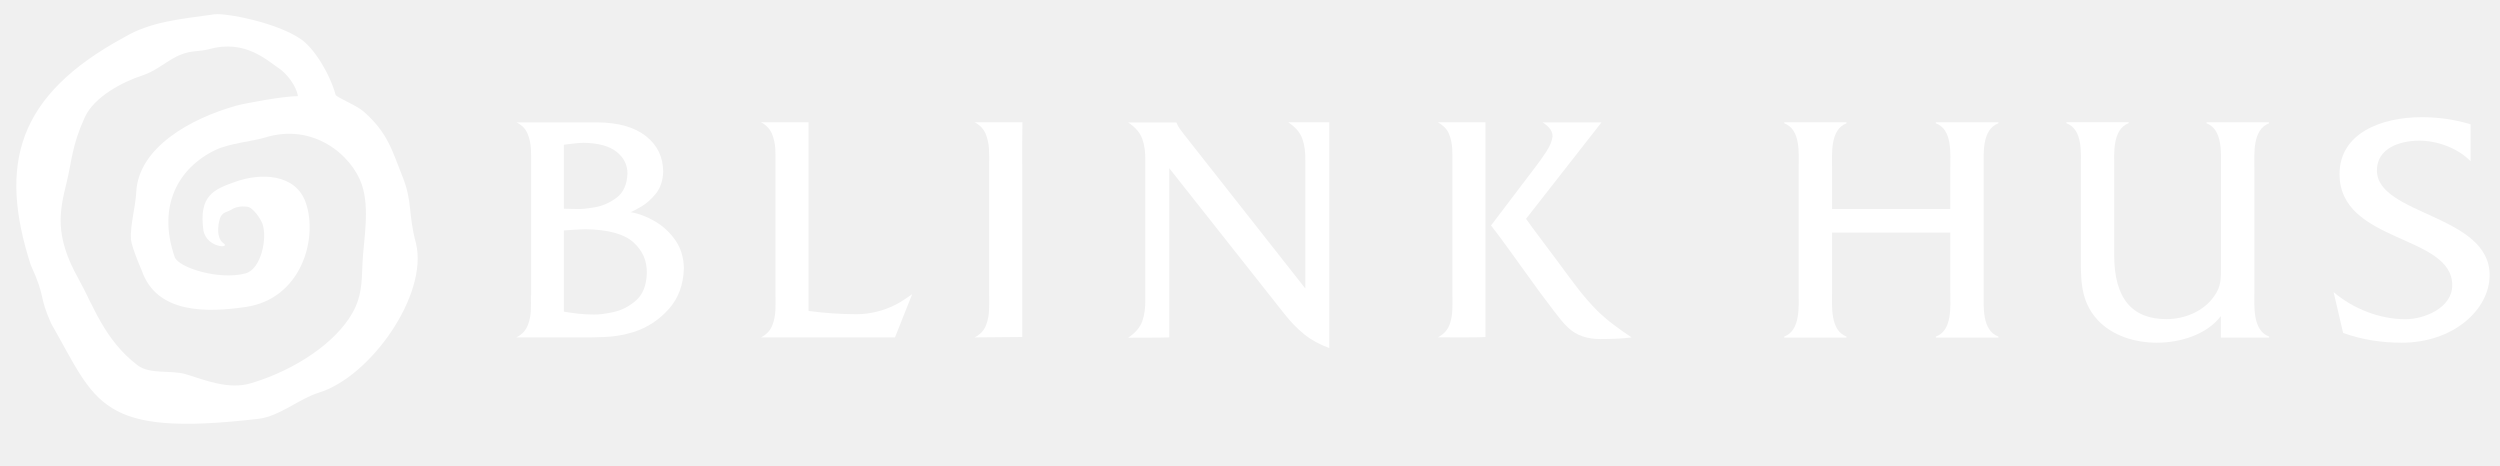
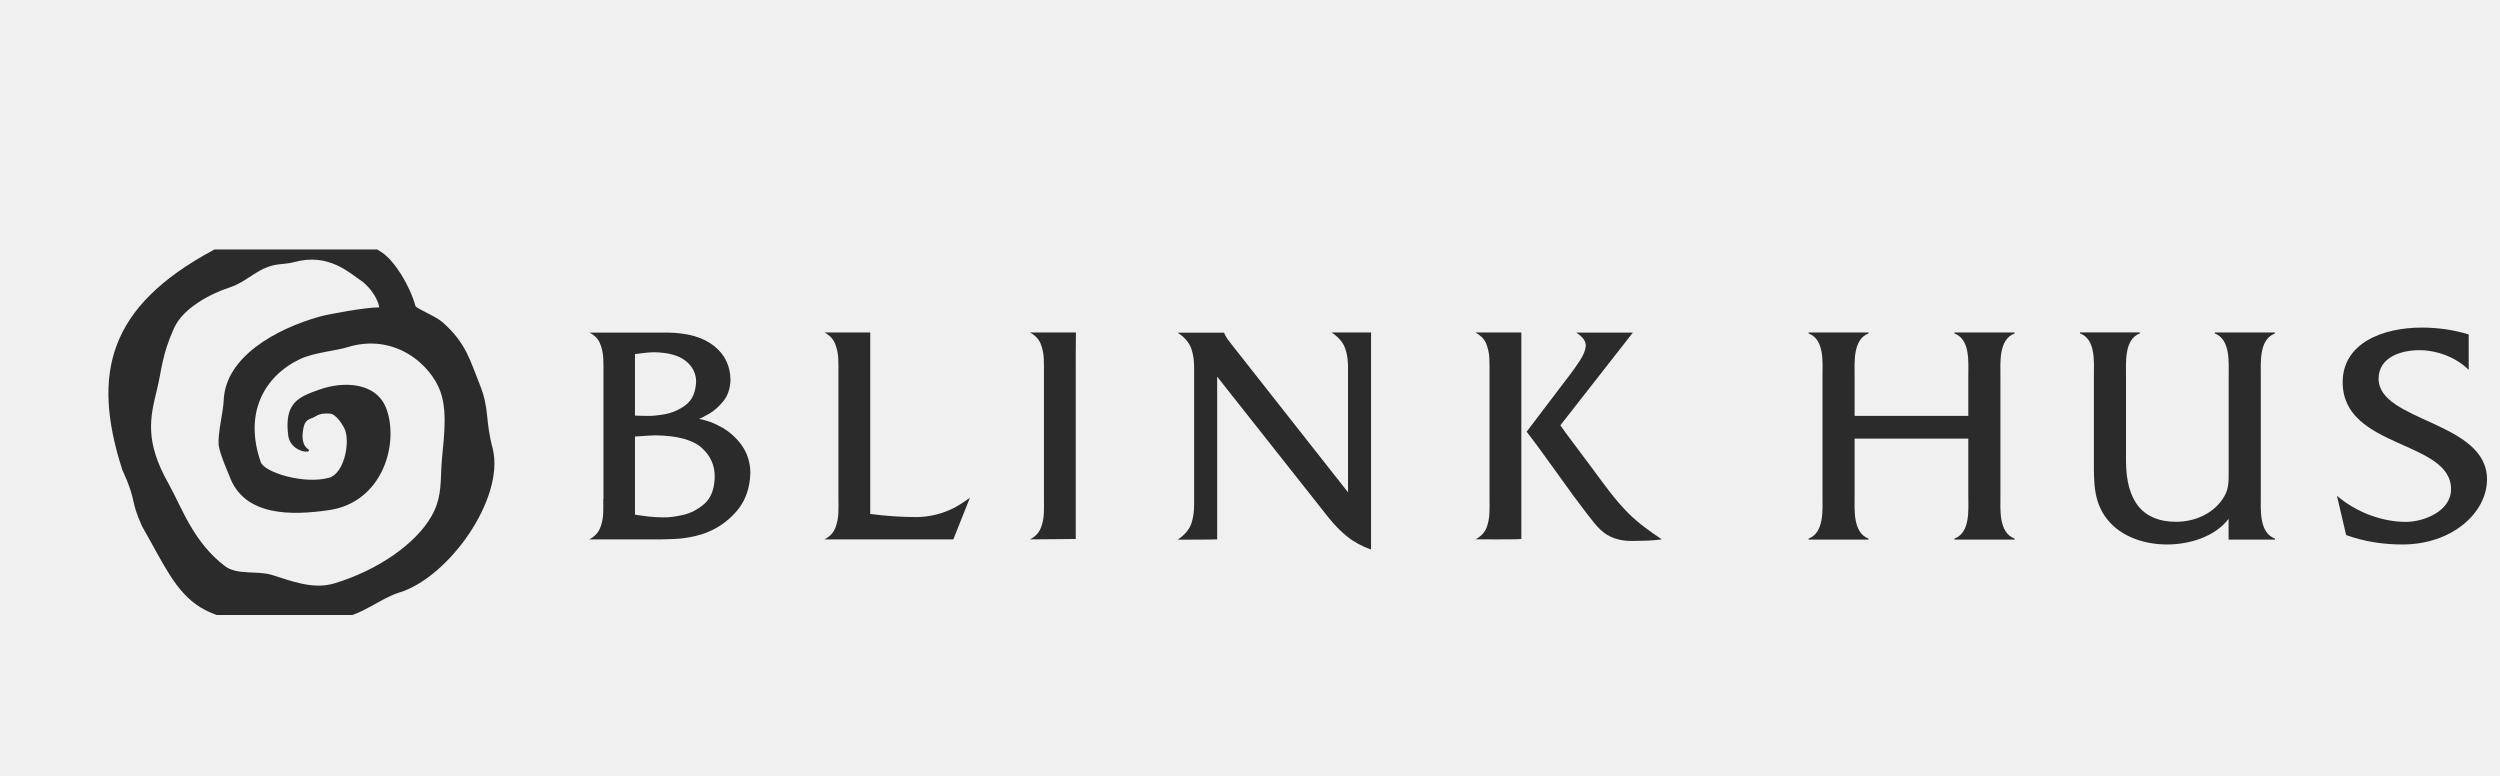
- <svg xmlns="http://www.w3.org/2000/svg" width="188" height="35" viewBox="0 0 188 35" fill="none">
-   <g clip-path="url(#clip0_210_8170)">
-     <path fill-rule="evenodd" clip-rule="evenodd" d="M39.925 22.216C39.933 22.638 39.933 23.022 39.918 23.376C39.902 23.729 39.833 24.067 39.71 24.405C39.625 24.635 39.51 24.827 39.363 24.981C39.217 25.135 39.04 25.265 38.832 25.373H43.29C44.014 25.388 44.745 25.373 45.492 25.342C46.238 25.311 46.954 25.181 47.655 24.966C48.679 24.635 49.549 24.067 50.28 23.253C51.012 22.446 51.397 21.409 51.428 20.157C51.412 19.35 51.197 18.659 50.788 18.068C50.38 17.476 49.865 17.008 49.256 16.646C48.648 16.293 48.032 16.055 47.416 15.955C47.563 15.902 47.825 15.763 48.217 15.54C48.602 15.318 48.971 14.987 49.318 14.565C49.664 14.135 49.849 13.582 49.872 12.913C49.865 11.807 49.433 10.916 48.579 10.24C47.724 9.564 46.508 9.218 44.93 9.203C44.799 9.203 44.422 9.203 43.806 9.203C43.19 9.203 42.497 9.203 41.734 9.203C40.972 9.203 40.303 9.203 39.741 9.203C39.171 9.203 38.878 9.203 38.847 9.203C39.032 9.295 39.194 9.411 39.333 9.541C39.471 9.679 39.587 9.848 39.671 10.048C39.818 10.409 39.902 10.786 39.925 11.185C39.941 11.584 39.949 11.976 39.941 12.352V22.216H39.925ZM42.404 10.885C42.435 10.878 42.62 10.855 42.951 10.816C43.282 10.77 43.59 10.747 43.867 10.739C44.999 10.755 45.83 10.985 46.377 11.423C46.916 11.861 47.185 12.399 47.185 13.036C47.155 13.873 46.877 14.488 46.362 14.872C45.846 15.256 45.291 15.494 44.691 15.594C44.098 15.694 43.667 15.732 43.405 15.717C43.321 15.717 43.151 15.717 42.905 15.709C42.658 15.702 42.489 15.702 42.404 15.694V10.885ZM42.404 17.33C42.42 17.33 42.535 17.323 42.758 17.307C42.982 17.292 43.213 17.276 43.467 17.261C43.721 17.246 43.898 17.238 44.014 17.238C45.723 17.261 46.924 17.591 47.624 18.214C48.325 18.843 48.664 19.619 48.641 20.541C48.61 21.455 48.348 22.131 47.847 22.577C47.347 23.022 46.785 23.322 46.161 23.46C45.538 23.598 45.022 23.668 44.622 23.652C44.244 23.652 43.875 23.629 43.505 23.591C43.136 23.552 42.774 23.498 42.404 23.437V17.33Z" fill="white" />
-     <path d="M60.804 23.383V9.195C60.388 9.195 57.224 9.195 57.224 9.195C57.409 9.287 57.571 9.41 57.709 9.549C57.848 9.687 57.963 9.856 58.048 10.048C58.194 10.409 58.279 10.785 58.302 11.185C58.317 11.584 58.325 11.976 58.317 12.352V22.223C58.325 22.592 58.325 22.961 58.31 23.329C58.294 23.698 58.225 24.059 58.102 24.405C58.017 24.635 57.902 24.827 57.755 24.981C57.609 25.134 57.432 25.265 57.224 25.373H67.302L68.595 22.123C68.403 22.262 68.203 22.392 67.995 22.53C67.787 22.669 67.587 22.792 67.379 22.899C66.925 23.13 66.447 23.314 65.939 23.437C65.439 23.56 64.931 23.629 64.43 23.629C63.214 23.629 62.005 23.544 60.804 23.383Z" fill="white" />
-     <path d="M76.872 25.342V12.345C76.864 11.991 76.872 9.572 76.887 9.195C76.718 9.195 73.292 9.195 73.292 9.195C73.477 9.287 73.638 9.41 73.777 9.549C73.915 9.687 74.031 9.856 74.116 10.048C74.262 10.409 74.347 10.785 74.37 11.185C74.385 11.584 74.393 11.976 74.385 12.352V22.223C74.393 22.592 74.393 22.961 74.377 23.329C74.362 23.706 74.293 24.059 74.169 24.405C74.085 24.635 73.969 24.827 73.823 24.981C73.677 25.134 73.5 25.265 73.292 25.373C73.299 25.373 76.425 25.342 76.872 25.342Z" fill="white" />
-     <path d="M87.935 12.66L96.581 23.598C97.058 24.205 97.558 24.72 98.082 25.142C98.605 25.565 99.237 25.91 99.96 26.172V9.195C99.237 9.195 96.873 9.195 96.873 9.195C97.42 9.556 97.774 9.971 97.936 10.44C98.105 10.908 98.174 11.454 98.159 12.084V21.693L89.051 10.125C88.936 9.979 88.828 9.833 88.72 9.687C88.612 9.533 88.527 9.372 88.466 9.211H84.84C85.386 9.572 85.74 9.987 85.902 10.455C86.071 10.924 86.141 11.469 86.125 12.099V22.507C86.141 23.137 86.064 23.683 85.902 24.151C85.733 24.62 85.379 25.035 84.84 25.396C84.84 25.396 87.426 25.396 87.927 25.373V12.66H87.935Z" fill="white" />
-     <path d="M112.126 16.954C112.588 17.553 113.042 18.16 113.488 18.782C113.935 19.404 114.382 20.019 114.828 20.641C115.49 21.57 116.16 22.485 116.853 23.383C117.022 23.606 117.192 23.821 117.361 24.029C117.531 24.236 117.707 24.436 117.9 24.62C118.231 24.935 118.601 25.158 119.016 25.296C119.424 25.434 119.864 25.496 120.31 25.496C120.702 25.496 121.094 25.488 121.503 25.473C121.903 25.457 122.303 25.427 122.697 25.373C122.243 25.073 121.795 24.758 121.357 24.428C120.918 24.098 120.503 23.744 120.109 23.36C119.578 22.823 119.078 22.246 118.609 21.632C118.138 21.017 117.684 20.41 117.238 19.796L115.244 17.13L114.759 16.454L120.433 9.203H115.998C116.191 9.318 116.361 9.464 116.514 9.633C116.668 9.802 116.745 10.01 116.753 10.248C116.722 10.578 116.568 10.962 116.284 11.4C115.998 11.838 115.745 12.191 115.536 12.46L112.126 16.954Z" fill="white" />
-     <path d="M108.129 9.195C108.314 9.303 108.475 9.418 108.614 9.556C108.753 9.687 108.868 9.856 108.953 10.04C109.099 10.401 109.184 10.778 109.207 11.177C109.222 11.577 109.23 11.968 109.222 12.345V22.215C109.23 22.584 109.23 22.953 109.214 23.329C109.199 23.706 109.13 24.067 109.007 24.42C108.922 24.635 108.806 24.82 108.66 24.973C108.514 25.127 108.337 25.258 108.129 25.365C108.129 25.365 111.185 25.396 111.709 25.342V9.195C111.085 9.195 108.129 9.195 108.129 9.195Z" fill="white" />
-     <path d="M137.77 17.491V21.939C137.77 23.045 137.624 24.843 138.856 25.311V25.388H134.175V25.311C135.407 24.843 135.26 23.053 135.26 21.939V12.644C135.26 11.538 135.43 9.741 134.175 9.272V9.195H138.856V9.272C137.624 9.741 137.77 11.53 137.77 12.667V15.717H146.662V12.667C146.662 11.538 146.832 9.741 145.577 9.272V9.195H150.281V9.272C149.026 9.741 149.173 11.53 149.173 12.644V21.939C149.173 23.045 149.026 24.843 150.281 25.311V25.388H145.577V25.311C146.832 24.843 146.662 23.053 146.662 21.939V17.491H137.77Z" fill="white" />
-     <path d="M167.019 23.759C165.933 25.188 163.916 25.772 162.191 25.772C160.567 25.772 158.843 25.257 157.733 24.051C156.425 22.622 156.479 20.979 156.479 19.204V12.636C156.479 11.53 156.648 9.733 155.393 9.264V9.188H160.075V9.264C158.843 9.733 158.988 11.523 158.988 12.636V19.204C158.988 22.477 160.367 23.998 162.908 23.998C164.285 23.998 165.694 23.429 166.503 22.277C167.042 21.54 167.019 20.925 167.019 20.041V12.644C167.019 11.538 167.164 9.741 165.933 9.272V9.195H170.614L170.637 9.272C169.382 9.741 169.529 11.53 169.529 12.667V21.939C169.529 23.045 169.382 24.843 170.637 25.311V25.388H167.011V23.759H167.019Z" fill="white" />
-     <path d="M185.796 12.13C184.834 11.147 183.309 10.578 181.924 10.578C180.522 10.578 178.744 11.116 178.744 12.814C178.744 16.178 187.22 16.132 187.22 20.68C187.22 23.307 184.463 25.772 180.615 25.772C179.113 25.772 177.612 25.55 176.203 25.035L175.486 21.962C176.942 23.215 178.958 24.006 180.883 24.006C182.285 24.006 184.409 23.168 184.409 21.448C184.409 17.615 175.934 18.298 175.934 13.09C175.934 9.994 179.113 8.812 182.115 8.812C183.347 8.812 184.602 8.981 185.788 9.349V12.13H185.796Z" fill="white" />
-     <path fill-rule="evenodd" clip-rule="evenodd" d="M5.904 20.972C6.989 22.907 7.844 25.565 10.338 27.463C11.285 28.185 12.848 27.801 13.988 28.146C15.435 28.584 17.191 29.329 18.892 28.815C22.349 27.77 25.267 25.696 26.483 23.568C27.207 22.301 27.199 21.287 27.261 19.781C27.33 18.099 27.838 15.694 27.199 13.851C26.445 11.692 23.588 9.204 19.908 10.348C19.054 10.617 17.26 10.771 16.19 11.285C13.387 12.637 11.809 15.518 13.141 19.335C13.418 20.119 16.474 21.095 18.468 20.557C19.639 20.242 20.116 17.899 19.739 16.839C19.639 16.54 19.061 15.587 18.569 15.541C18.114 15.495 17.722 15.564 17.429 15.748C17.098 15.963 16.844 15.902 16.613 16.263C16.459 16.509 16.151 17.838 16.813 18.299C17.36 18.683 15.566 18.66 15.297 17.338C14.942 14.704 16.051 14.25 17.729 13.659C19.554 13.006 22.218 13.029 22.988 15.226C23.942 17.953 22.649 22.47 18.484 23.084C15.589 23.507 11.801 23.614 10.669 20.365C10.669 20.365 9.954 18.744 9.846 18.022C9.776 16.939 10.2 15.533 10.246 14.435C10.423 11.085 14.334 8.912 17.753 7.951C18.407 7.767 21.325 7.229 22.403 7.229C22.403 7.229 22.302 6.261 21.14 5.255C20.101 4.564 18.468 2.935 15.735 3.696C14.881 3.934 14.242 3.704 13.064 4.364C12.248 4.825 11.601 5.386 10.677 5.685C9.276 6.139 7.074 7.26 6.366 8.843C5.403 10.963 5.403 12.115 5.019 13.682C4.48 15.879 4.064 17.692 5.904 20.972ZM3.856 24.344C2.871 22.155 3.494 22.508 2.309 19.919C-0.124 12.361 1.269 7.168 9.353 2.797C11.309 1.63 13.549 1.437 16.12 1.076C16.952 0.961 20.809 1.683 22.634 2.951C23.611 3.619 24.782 5.493 25.236 7.122C25.297 7.329 26.791 7.898 27.345 8.389C29.208 10.018 29.524 11.447 30.24 13.206C31.056 15.218 30.656 15.986 31.287 18.314C32.203 22.193 27.853 28.354 23.95 29.537C22.557 29.959 20.986 31.319 19.439 31.495C7.405 32.901 7.274 30.305 3.856 24.344Z" fill="white" />
+ <svg xmlns="http://www.w3.org/2000/svg" width="158" height="49" viewBox="0 0 158 49" fill="none">
+   <g clip-path="url(#clip0_4200_16579)">
+     <path fill-rule="evenodd" clip-rule="evenodd" d="M38.126 31.537C38.132 31.879 38.132 32.189 38.12 32.475C38.107 32.76 38.051 33.033 37.952 33.307C37.883 33.493 37.79 33.648 37.672 33.772C37.553 33.896 37.41 34.002 37.242 34.089H40.845C41.43 34.101 42.021 34.089 42.625 34.064C43.228 34.039 43.807 33.934 44.373 33.76C45.201 33.493 45.904 33.033 46.495 32.375C47.087 31.723 47.398 30.885 47.423 29.873C47.41 29.221 47.236 28.662 46.906 28.184C46.576 27.706 46.159 27.328 45.668 27.036C45.176 26.75 44.678 26.558 44.181 26.477C44.299 26.433 44.51 26.322 44.828 26.142C45.139 25.962 45.438 25.695 45.718 25.353C45.998 25.006 46.147 24.558 46.166 24.018C46.159 23.124 45.811 22.404 45.12 21.858C44.429 21.311 43.446 21.032 42.171 21.019C42.065 21.019 41.76 21.019 41.262 21.019C40.764 21.019 40.204 21.019 39.588 21.019C38.972 21.019 38.431 21.019 37.977 21.019C37.516 21.019 37.279 21.019 37.255 21.019C37.404 21.094 37.535 21.187 37.647 21.293C37.759 21.404 37.852 21.541 37.92 21.702C38.039 21.994 38.107 22.298 38.126 22.621C38.138 22.944 38.145 23.261 38.138 23.565V31.537H38.126ZM40.13 22.379C40.154 22.373 40.304 22.354 40.571 22.323C40.839 22.286 41.088 22.267 41.312 22.261C42.227 22.274 42.899 22.46 43.34 22.814C43.776 23.168 43.994 23.602 43.994 24.118C43.969 24.794 43.745 25.291 43.328 25.602C42.911 25.912 42.463 26.104 41.978 26.185C41.498 26.266 41.15 26.297 40.938 26.284C40.87 26.284 40.733 26.284 40.534 26.278C40.335 26.272 40.198 26.272 40.13 26.266V22.379ZM40.13 27.588C40.142 27.588 40.235 27.582 40.416 27.57C40.596 27.557 40.783 27.545 40.988 27.532C41.194 27.52 41.337 27.514 41.43 27.514C42.812 27.532 43.782 27.799 44.349 28.302C44.915 28.811 45.189 29.439 45.17 30.183C45.145 30.922 44.934 31.469 44.529 31.829C44.124 32.189 43.67 32.431 43.166 32.543C42.662 32.655 42.245 32.711 41.922 32.698C41.617 32.698 41.318 32.679 41.019 32.648C40.721 32.617 40.428 32.574 40.13 32.524V27.588Z" fill="#2B2B2B" />
+     <path d="M54.999 32.481V21.013C54.663 21.013 52.105 21.013 52.105 21.013C52.255 21.088 52.386 21.187 52.498 21.299C52.609 21.41 52.703 21.547 52.771 21.702C52.889 21.994 52.958 22.298 52.977 22.621C52.989 22.944 52.995 23.261 52.989 23.565V31.543C52.995 31.841 52.995 32.139 52.983 32.437C52.971 32.735 52.914 33.027 52.815 33.306C52.746 33.493 52.653 33.648 52.535 33.772C52.417 33.896 52.274 34.002 52.105 34.089H60.251L61.297 31.462C61.141 31.574 60.979 31.68 60.811 31.791C60.643 31.903 60.481 32.003 60.313 32.09C59.946 32.276 59.56 32.425 59.15 32.524C58.745 32.623 58.335 32.679 57.93 32.679C56.947 32.679 55.97 32.611 54.999 32.481Z" fill="#2B2B2B" />
+     <path d="M67.987 34.064V23.559C67.981 23.273 67.987 21.317 68 21.013C67.863 21.013 65.094 21.013 65.094 21.013C65.243 21.088 65.374 21.187 65.486 21.299C65.598 21.41 65.691 21.547 65.76 21.702C65.878 21.994 65.946 22.298 65.965 22.621C65.977 22.944 65.984 23.261 65.977 23.565V31.543C65.984 31.841 65.984 32.139 65.971 32.437C65.959 32.741 65.903 33.027 65.803 33.306C65.735 33.493 65.641 33.648 65.523 33.772C65.405 33.896 65.262 34.002 65.094 34.089C65.1 34.089 67.626 34.064 67.987 34.064Z" fill="#2B2B2B" />
+     <path d="M76.931 23.813L83.919 32.655C84.305 33.145 84.71 33.561 85.133 33.903C85.556 34.244 86.066 34.523 86.651 34.734V21.013C86.066 21.013 84.156 21.013 84.156 21.013C84.598 21.305 84.884 21.64 85.015 22.019C85.151 22.398 85.207 22.838 85.195 23.348V31.115L77.834 21.764C77.74 21.646 77.653 21.528 77.566 21.41C77.479 21.286 77.41 21.156 77.361 21.026H74.43C74.872 21.317 75.158 21.653 75.288 22.031C75.425 22.41 75.481 22.851 75.469 23.36V31.773C75.481 32.282 75.419 32.723 75.288 33.102C75.151 33.48 74.865 33.816 74.43 34.107C74.43 34.107 76.52 34.107 76.925 34.089V23.813H76.931Z" fill="#2B2B2B" />
+     <path d="M96.484 27.284C96.858 27.768 97.225 28.259 97.586 28.762C97.947 29.265 98.308 29.761 98.669 30.264C99.204 31.016 99.745 31.754 100.305 32.481C100.442 32.661 100.579 32.835 100.716 33.002C100.853 33.17 100.996 33.331 101.151 33.48C101.419 33.735 101.718 33.915 102.054 34.027C102.384 34.139 102.739 34.188 103.099 34.188C103.416 34.188 103.733 34.182 104.064 34.17C104.387 34.157 104.711 34.132 105.029 34.089C104.662 33.847 104.3 33.592 103.946 33.325C103.591 33.058 103.255 32.773 102.937 32.462C102.508 32.028 102.104 31.562 101.724 31.065C101.344 30.569 100.977 30.078 100.616 29.581L99.005 27.427L98.613 26.881L103.199 21.019H99.614C99.77 21.113 99.907 21.23 100.031 21.367C100.156 21.504 100.218 21.671 100.224 21.864C100.199 22.131 100.075 22.441 99.845 22.795C99.614 23.149 99.409 23.435 99.241 23.652L96.484 27.284Z" fill="#2B2B2B" />
+     <path d="M93.254 21.013C93.403 21.1 93.534 21.193 93.646 21.305C93.758 21.41 93.851 21.547 93.92 21.696C94.038 21.988 94.106 22.292 94.125 22.615C94.138 22.938 94.144 23.254 94.138 23.559V31.537C94.144 31.835 94.144 32.133 94.131 32.437C94.119 32.741 94.063 33.033 93.963 33.319C93.895 33.493 93.802 33.642 93.683 33.766C93.565 33.89 93.422 33.996 93.254 34.083C93.254 34.083 95.724 34.107 96.148 34.064V21.013C95.644 21.013 93.254 21.013 93.254 21.013Z" fill="#2B2B2B" />
+     <path d="M117.21 27.719V31.313C117.21 32.208 117.093 33.66 118.088 34.039V34.101H114.305V34.039C115.3 33.66 115.182 32.214 115.182 31.313V23.801C115.182 22.907 115.319 21.454 114.305 21.075V21.013H118.088V21.075C117.093 21.454 117.21 22.901 117.21 23.819V26.284H124.397V23.819C124.397 22.907 124.535 21.454 123.52 21.075V21.013H127.322V21.075C126.308 21.454 126.427 22.901 126.427 23.801V31.313C126.427 32.208 126.308 33.66 127.322 34.039V34.101H123.52V34.039C124.535 33.66 124.397 32.214 124.397 31.313V27.719H117.21Z" fill="#2B2B2B" />
+     <path d="M140.853 32.785C139.975 33.94 138.346 34.411 136.951 34.411C135.638 34.411 134.245 33.995 133.348 33.021C132.291 31.866 132.334 30.537 132.334 29.103V23.794C132.334 22.9 132.471 21.448 131.457 21.069V21.007H135.241V21.069C134.245 21.448 134.363 22.894 134.363 23.794V29.103C134.363 31.748 135.477 32.977 137.531 32.977C138.644 32.977 139.783 32.518 140.436 31.587C140.872 30.99 140.853 30.494 140.853 29.78V23.801C140.853 22.907 140.971 21.454 139.975 21.075V21.013H143.759L143.778 21.075C142.763 21.454 142.882 22.9 142.882 23.819V31.313C142.882 32.207 142.763 33.66 143.778 34.039V34.101H140.847V32.785H140.853Z" fill="#2B2B2B" />
+     <path d="M156.028 23.385C155.25 22.59 154.018 22.131 152.898 22.131C151.765 22.131 150.328 22.565 150.328 23.937C150.328 26.657 157.179 26.619 157.179 30.295C157.179 32.419 154.951 34.411 151.84 34.411C150.627 34.411 149.413 34.231 148.275 33.815L147.695 31.332C148.872 32.344 150.502 32.983 152.057 32.983C153.19 32.983 154.907 32.307 154.907 30.916C154.907 27.818 148.057 28.37 148.057 24.161C148.057 21.659 150.627 20.703 153.053 20.703C154.049 20.703 155.063 20.839 156.022 21.137V23.385H156.028Z" fill="#2B2B2B" />
+     <path fill-rule="evenodd" clip-rule="evenodd" d="M10.632 30.531C11.509 32.096 12.2 34.244 14.216 35.778C14.981 36.361 16.245 36.051 17.166 36.33C18.335 36.684 19.754 37.286 21.13 36.87C23.924 36.026 26.282 34.35 27.265 32.63C27.85 31.605 27.844 30.786 27.894 29.569C27.95 28.209 28.36 26.266 27.844 24.776C27.234 23.031 24.925 21.019 21.951 21.945C21.26 22.162 19.81 22.286 18.945 22.702C16.68 23.795 15.405 26.123 16.481 29.209C16.705 29.842 19.176 30.631 20.787 30.196C21.733 29.941 22.119 28.048 21.814 27.191C21.733 26.949 21.267 26.179 20.868 26.142C20.501 26.104 20.184 26.16 19.947 26.309C19.68 26.483 19.474 26.433 19.288 26.725C19.163 26.924 18.914 27.998 19.449 28.37C19.891 28.681 18.441 28.662 18.224 27.594C17.937 25.465 18.833 25.099 20.19 24.62C21.665 24.093 23.818 24.111 24.44 25.887C25.212 28.091 24.166 31.742 20.8 32.239C18.46 32.58 15.398 32.667 14.484 30.041C14.484 30.041 13.905 28.731 13.818 28.147C13.762 27.272 14.104 26.135 14.141 25.247C14.284 22.541 17.446 20.783 20.209 20.007C20.738 19.858 23.096 19.424 23.967 19.424C23.967 19.424 23.886 18.641 22.947 17.828C22.107 17.269 20.787 15.953 18.578 16.568C17.887 16.76 17.371 16.574 16.419 17.108C15.759 17.48 15.237 17.934 14.49 18.176C13.357 18.542 11.578 19.449 11.005 20.728C10.227 22.441 10.227 23.372 9.916 24.639C9.48 26.415 9.144 27.88 10.632 30.531ZM8.976 33.257C8.18 31.487 8.684 31.773 7.726 29.681C5.759 23.571 6.886 19.374 13.419 15.841C15 14.898 16.811 14.742 18.889 14.45C19.561 14.357 22.679 14.941 24.154 15.965C24.944 16.506 25.89 18.02 26.257 19.337C26.307 19.504 27.514 19.964 27.962 20.361C29.468 21.677 29.723 22.832 30.302 24.254C30.962 25.881 30.638 26.502 31.148 28.383C31.889 31.518 28.373 36.498 25.218 37.454C24.092 37.795 22.822 38.895 21.571 39.037C11.845 40.173 11.739 38.075 8.976 33.257Z" fill="#2B2B2B" />
  </g>
  <defs>
-     <clipPath id="clip0_210_8170">
-       <rect width="187.615" height="34.411" fill="white" transform="translate(0.221558 0.5)" />
+     <clipPath id="clip0_4200_16579">
+       <rect width="151.644" height="23.101" fill="white" transform="translate(6.03516 15.7665)" />
    </clipPath>
  </defs>
</svg>
